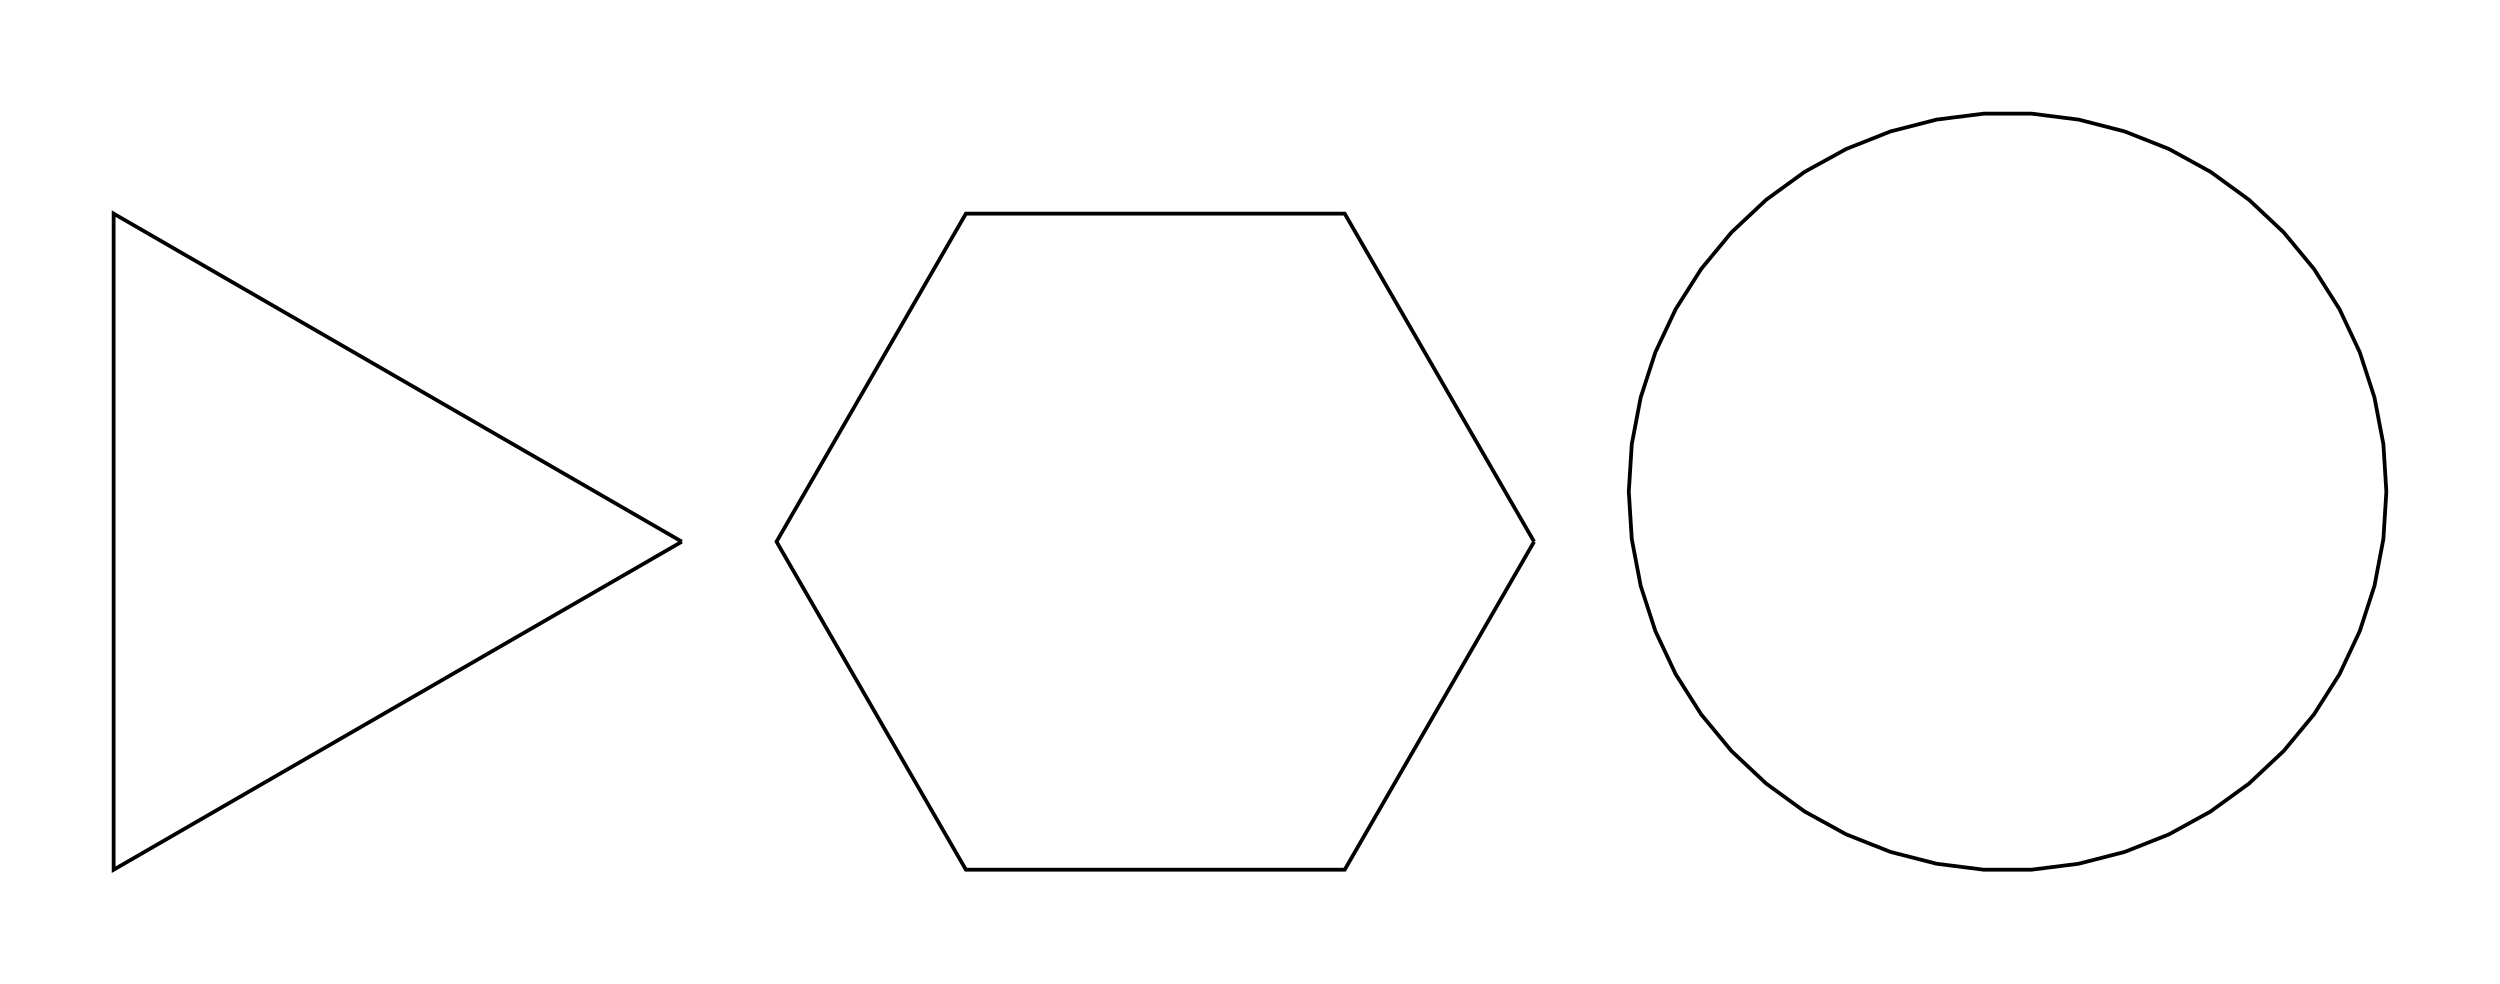
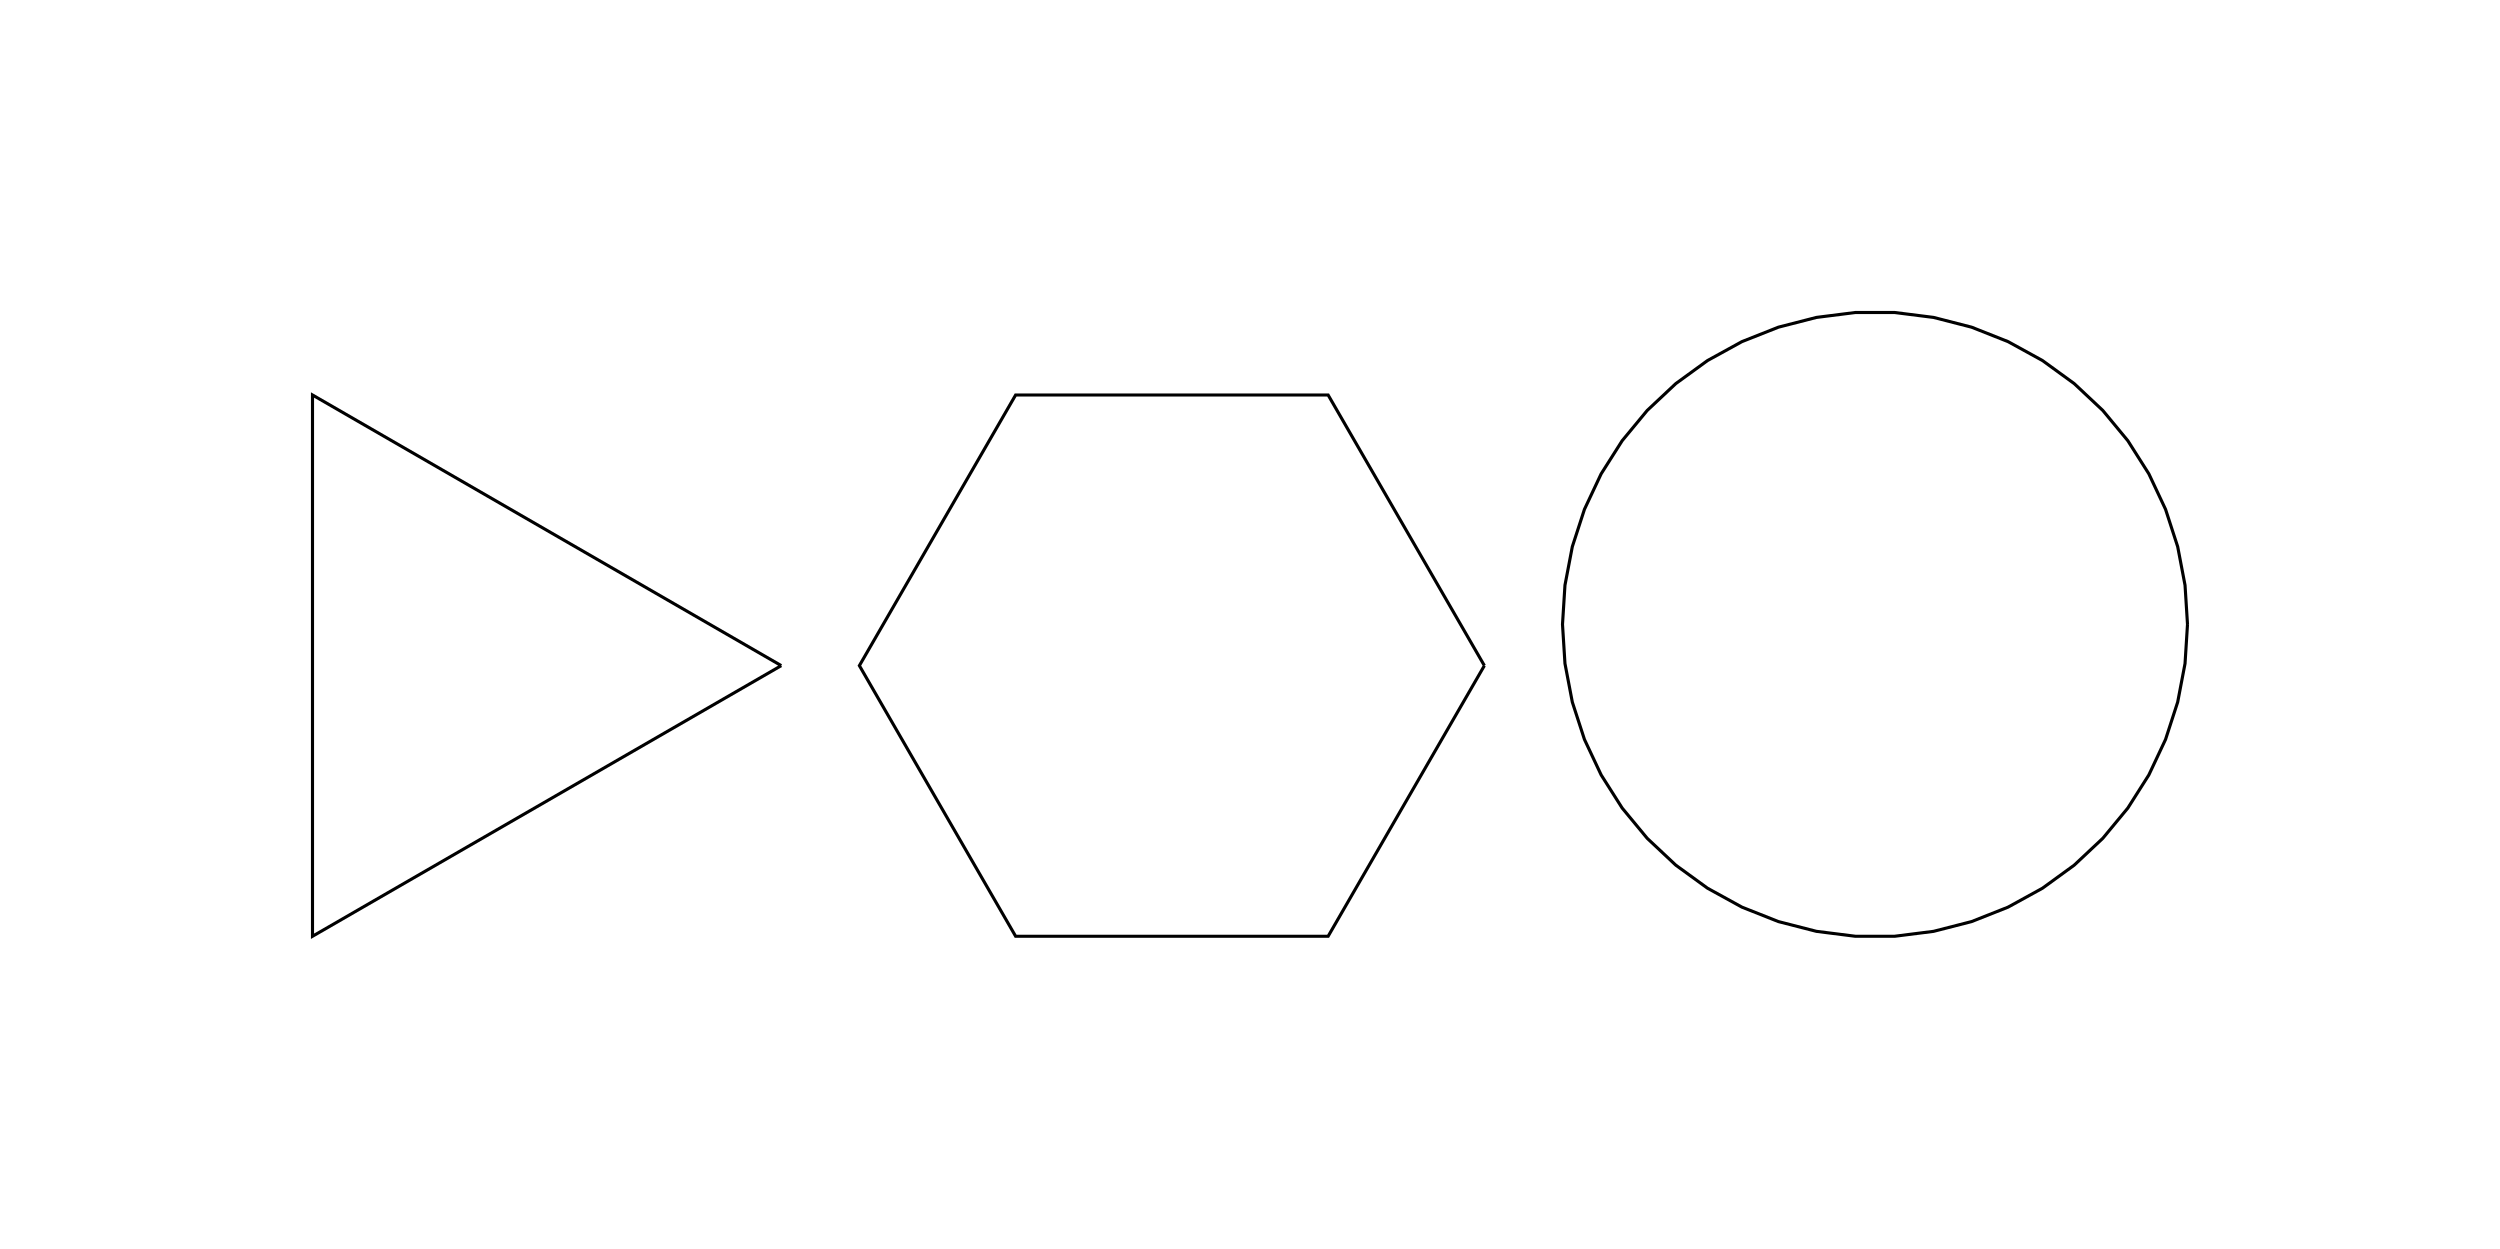
- <svg xmlns="http://www.w3.org/2000/svg" width="660.0" height="259.605" viewBox="-5.0 -254.605 660.0 259.605" stroke="black" fill="none">
+ <svg xmlns="http://www.w3.org/2000/svg" width="800.0" height="399.605" viewBox="-75.0 -324.605 800.0 399.605" stroke="black" fill="none">
  <defs>
</defs>
  <g>
    <path d="M175,-111.603 L25,-198.205 L25.0,-25.0 L175,-111.603" />
  </g>
  <g>
    <path d="M400,-111.603 L350,-198.205 L250,-198.205 L200,-111.603 L250.0,-25 L350.0,-25.0 L400,-111.603" />
  </g>
  <g>
    <path d="M625.0,-124.803 L624.211,-137.336 L621.858,-149.672 L617.978,-161.615 L612.631,-172.978 L605.902,-183.581 L597.897,-193.257 L588.742,-201.854 L578.583,-209.235 L567.578,-215.285 L555.902,-219.908 L543.738,-223.031 L531.279,-224.605 L518.721,-224.605 L506.262,-223.031 L494.098,-219.908 L482.422,-215.285 L471.417,-209.235 L461.258,-201.854 L452.103,-193.257 L444.098,-183.581 L437.369,-172.978 L432.022,-161.615 L428.142,-149.672 L425.789,-137.336 L425.0,-124.803 L425.789,-112.269 L428.142,-99.934 L432.022,-87.99 L437.369,-76.627 L444.098,-66.024 L452.103,-56.348 L461.258,-47.751 L471.417,-40.37 L482.422,-34.32 L494.098,-29.697 L506.262,-26.574 L518.721,-25.0 L531.279,-25.0 L543.738,-26.574 L555.902,-29.697 L567.578,-34.32 L578.583,-40.37 L588.742,-47.751 L597.897,-56.348 L605.902,-66.024 L612.631,-76.627 L617.978,-87.99 L621.858,-99.934 L624.211,-112.269 L625.0,-124.803" />
  </g>
</svg>
